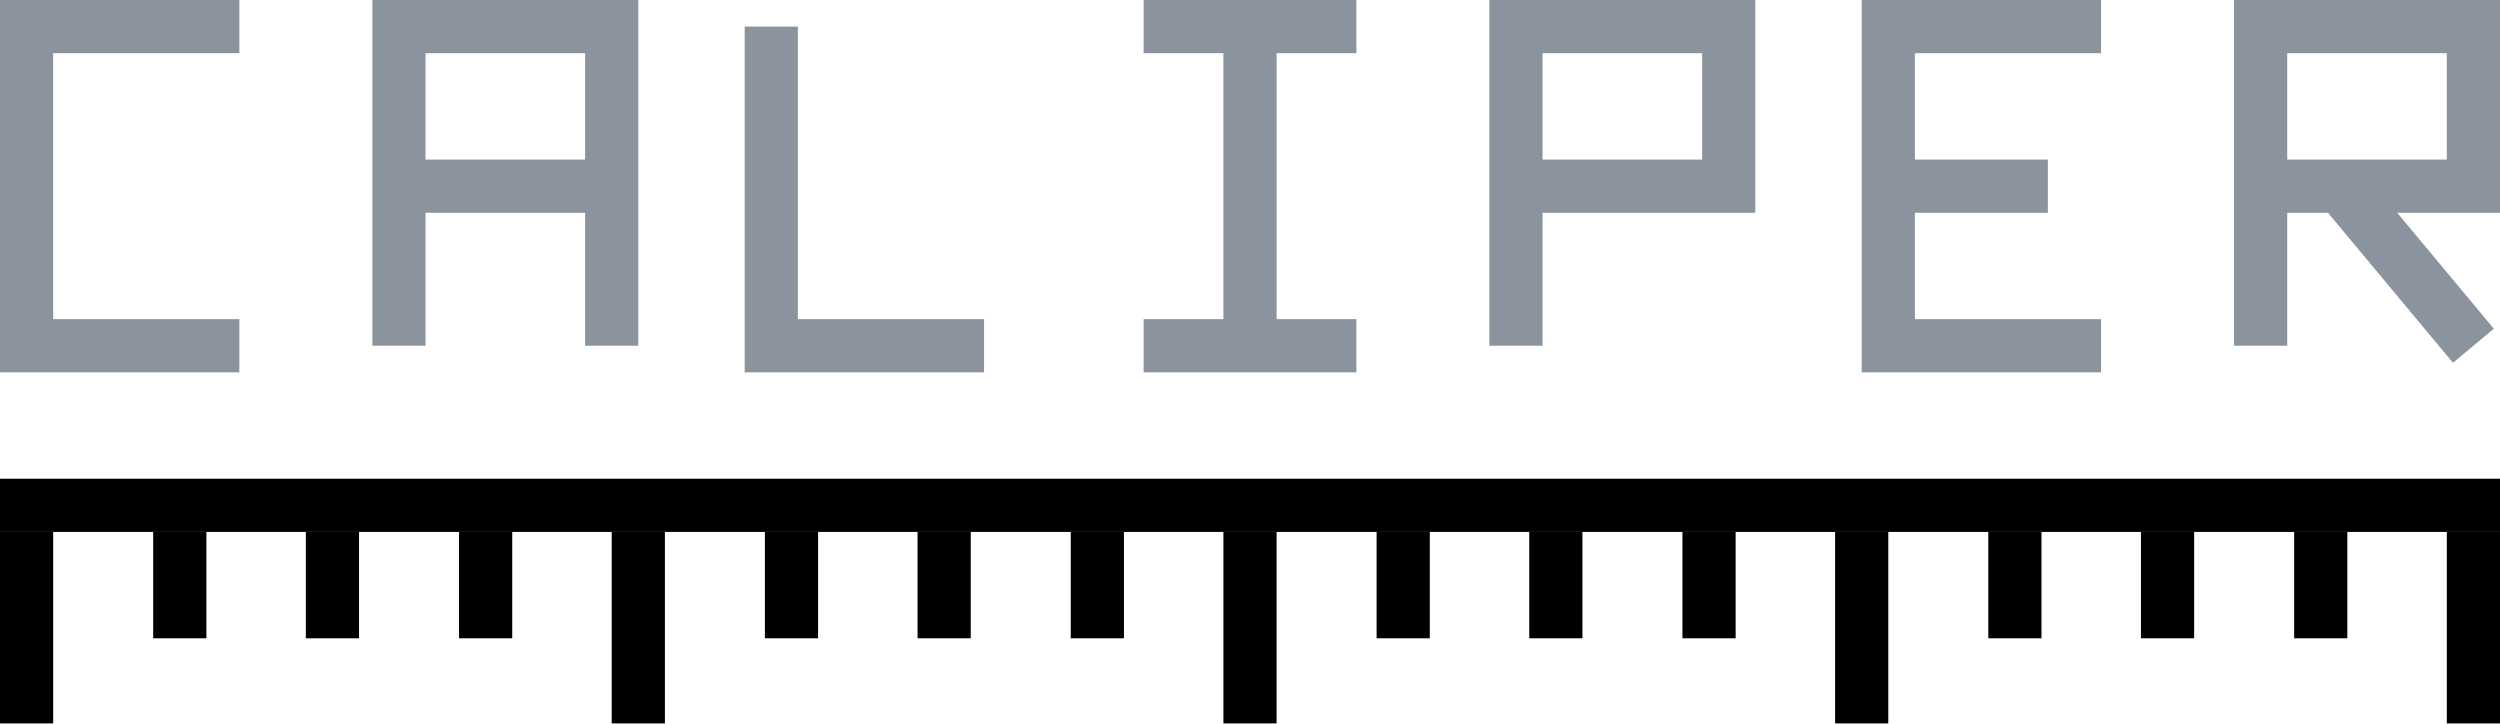
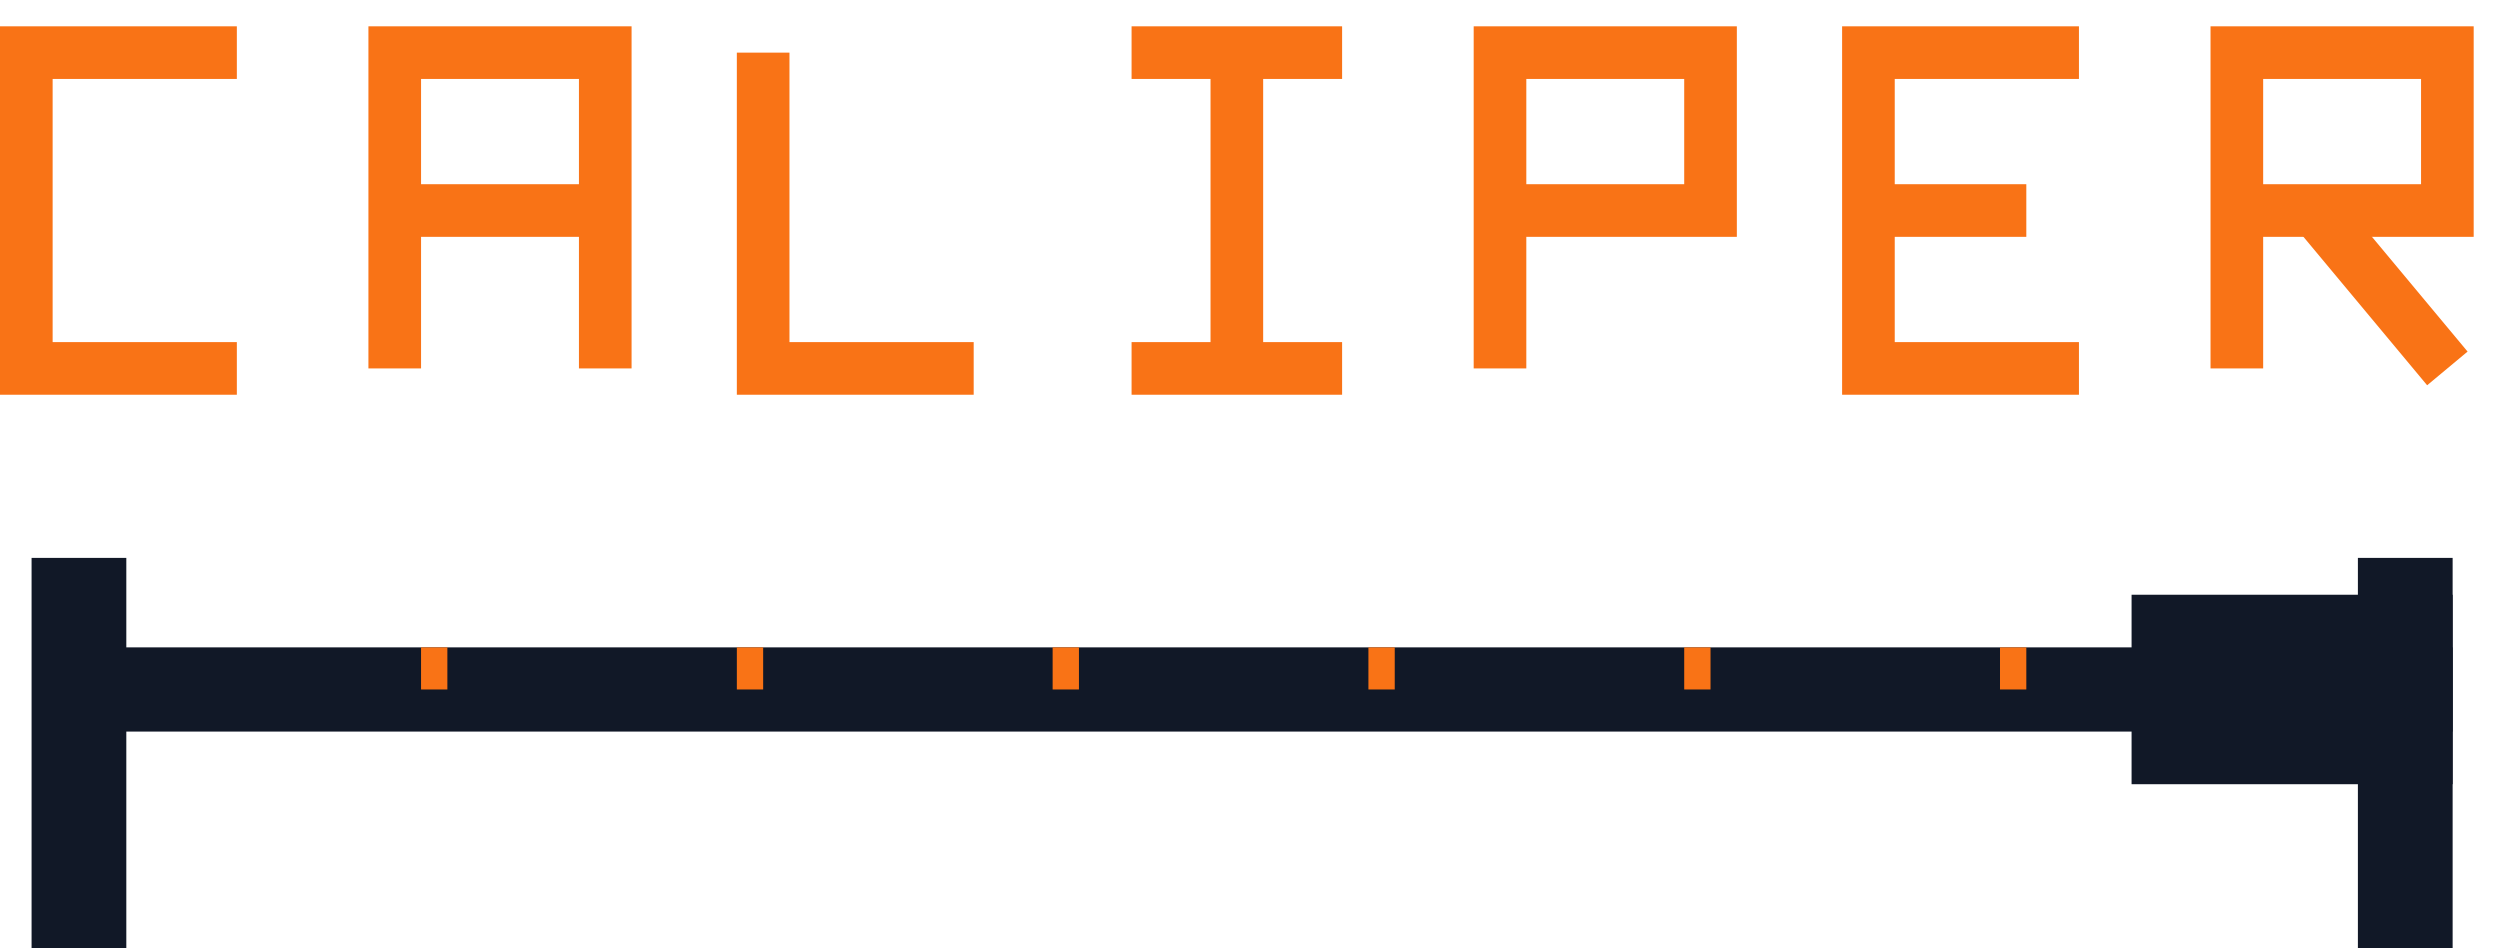
- <svg xmlns="http://www.w3.org/2000/svg" viewBox="0 0.5 47 13.6" width="376" height="108.8" role="img" aria-label="Caliper">
-   <g fill="none" stroke="#8b949e" stroke-width="1" stroke-linecap="butt" stroke-linejoin="miter">
+ <svg xmlns="http://www.w3.org/2000/svg" viewBox="0 0 47.5 18" width="380" height="144" role="img" aria-label="Caliper">
+   <style>
+     .tool { fill: #111827; }
+     @media (prefers-color-scheme: dark) { .tool { fill: #e6edf3; } }
+   </style>
+   <g fill="none" stroke="#f97316" stroke-width="1" stroke-linecap="butt" stroke-linejoin="miter">
    <path d="M 4.5 1 H 0.5 V 7 H 4.5" />
    <path d="M 7.5 7 V 1 H 11.5 V 7" />
    <path d="M 7.5 4 H 11.5" />
    <path d="M 14.5 1 V 7 H 18.5" />
    <path d="M 21.5 1 H 25.5" />
    <path d="M 23.5 1 V 7" />
    <path d="M 21.5 7 H 25.5" />
    <path d="M 28.5 7 V 1 H 32.5 V 4 H 28.5" />
    <path d="M 39.5 1 H 35.5 V 7 H 39.5" />
    <path d="M 35.5 4 H 38.5" />
    <path d="M 42.5 7 V 1 H 46.5 V 4 H 42.5" />
    <path d="M 44.0 4 L 46.5 7" />
  </g>
-   <g fill="currentColor">
-     <rect x="0" y="9.5" width="47" height="1" />
-     <rect x="0.00" y="10.5" width="1" height="3.6" stroke="none" />
-     <rect x="2.88" y="10.5" width="1" height="2" stroke="none" />
-     <rect x="5.75" y="10.5" width="1" height="2" stroke="none" />
-     <rect x="8.63" y="10.5" width="1" height="2" stroke="none" />
-     <rect x="11.50" y="10.5" width="1" height="3.6" stroke="none" />
-     <rect x="14.38" y="10.5" width="1" height="2" stroke="none" />
-     <rect x="17.25" y="10.5" width="1" height="2" stroke="none" />
-     <rect x="20.13" y="10.5" width="1" height="2" stroke="none" />
-     <rect x="23.00" y="10.5" width="1" height="3.6" stroke="none" />
-     <rect x="25.88" y="10.5" width="1" height="2" stroke="none" />
-     <rect x="28.75" y="10.5" width="1" height="2" stroke="none" />
-     <rect x="31.63" y="10.5" width="1" height="2" stroke="none" />
-     <rect x="34.50" y="10.5" width="1" height="3.6" stroke="none" />
-     <rect x="37.38" y="10.5" width="1" height="2" stroke="none" />
-     <rect x="40.25" y="10.5" width="1" height="2" stroke="none" />
-     <rect x="43.13" y="10.5" width="1" height="2" stroke="none" />
-     <rect x="46.00" y="10.5" width="1" height="3.6" stroke="none" />
+   <g class="tool" fill="#111827">
+     <path d="M 0.6 10.6 H 2.4 V 12.3 H 46.6 V 13.9 H 2.4 V 18.6 H 0.6 Z" />
+     <rect x="44.8" y="10.6" width="1.8" height="8" />
+     <rect x="40.5" y="11.3" width="6.1" height="3.6" />
+   </g>
+   <g fill="#f97316">
+     <rect x="8" y="12.3" width="0.5" height="0.8" />
+     <rect x="14" y="12.3" width="0.5" height="0.8" />
+     <rect x="20" y="12.3" width="0.5" height="0.8" />
+     <rect x="26" y="12.3" width="0.5" height="0.8" />
+     <rect x="32" y="12.3" width="0.5" height="0.8" />
+     <rect x="38" y="12.3" width="0.5" height="0.8" />
  </g>
</svg>
